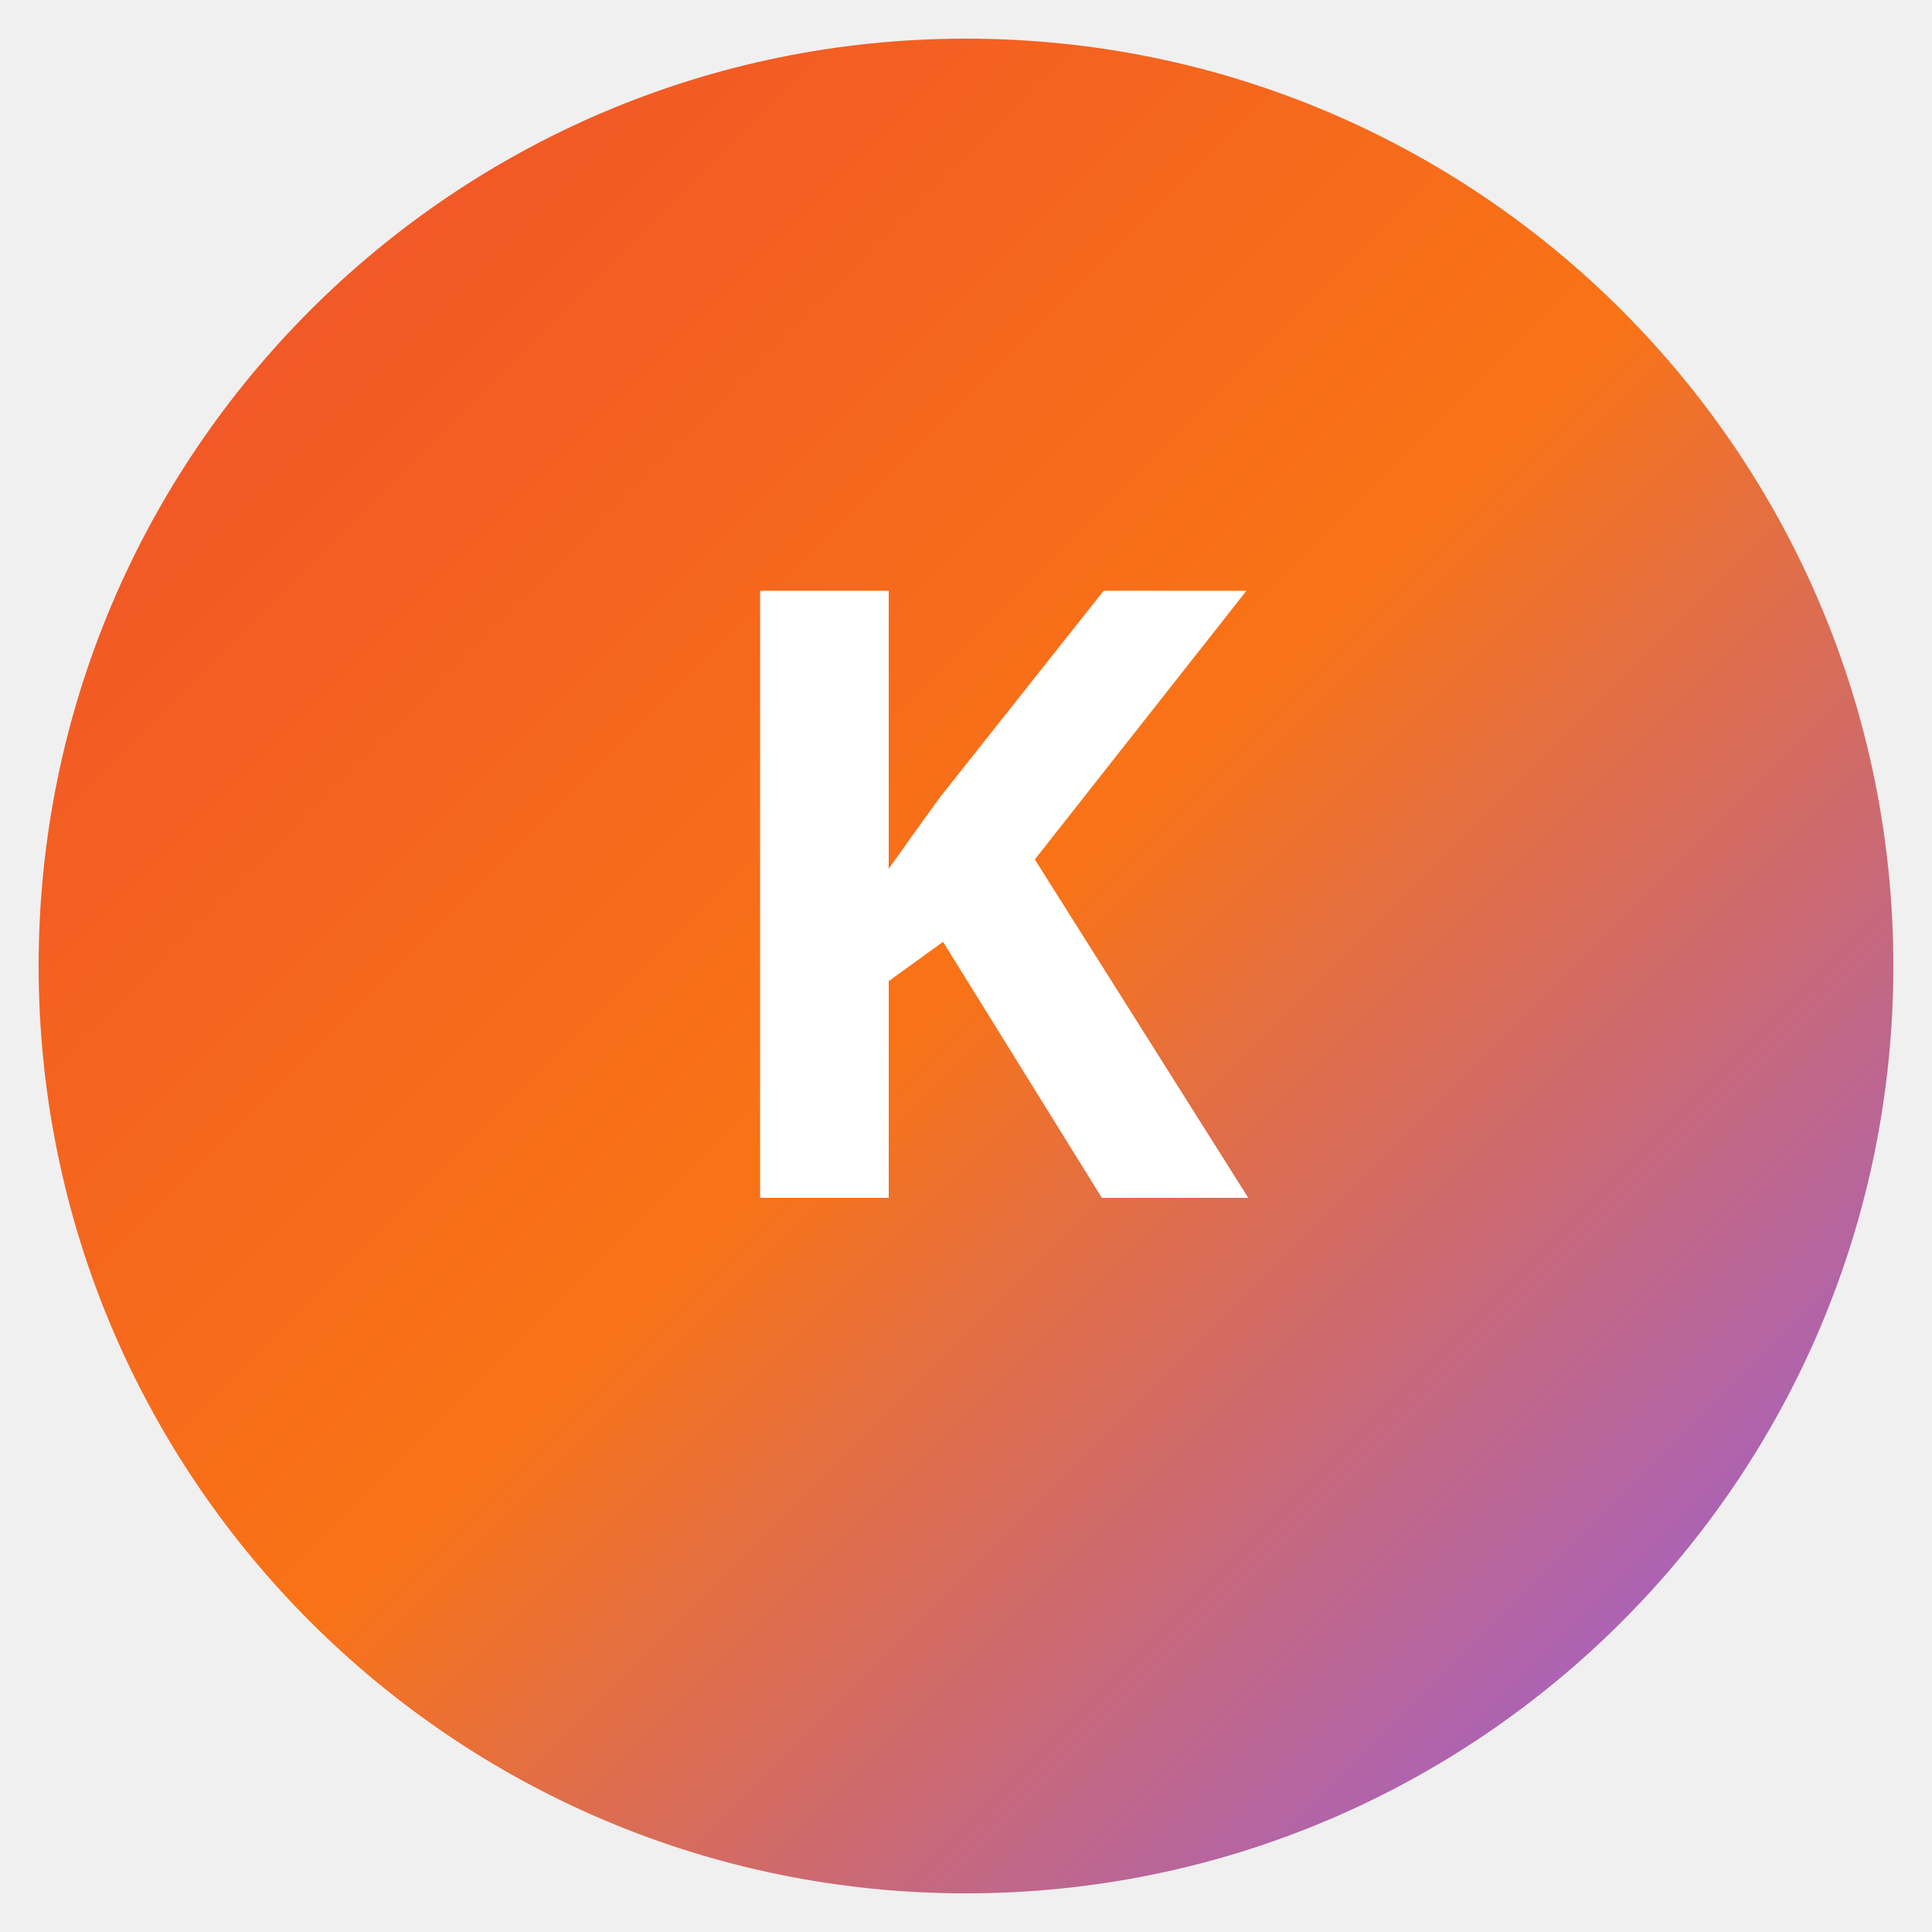
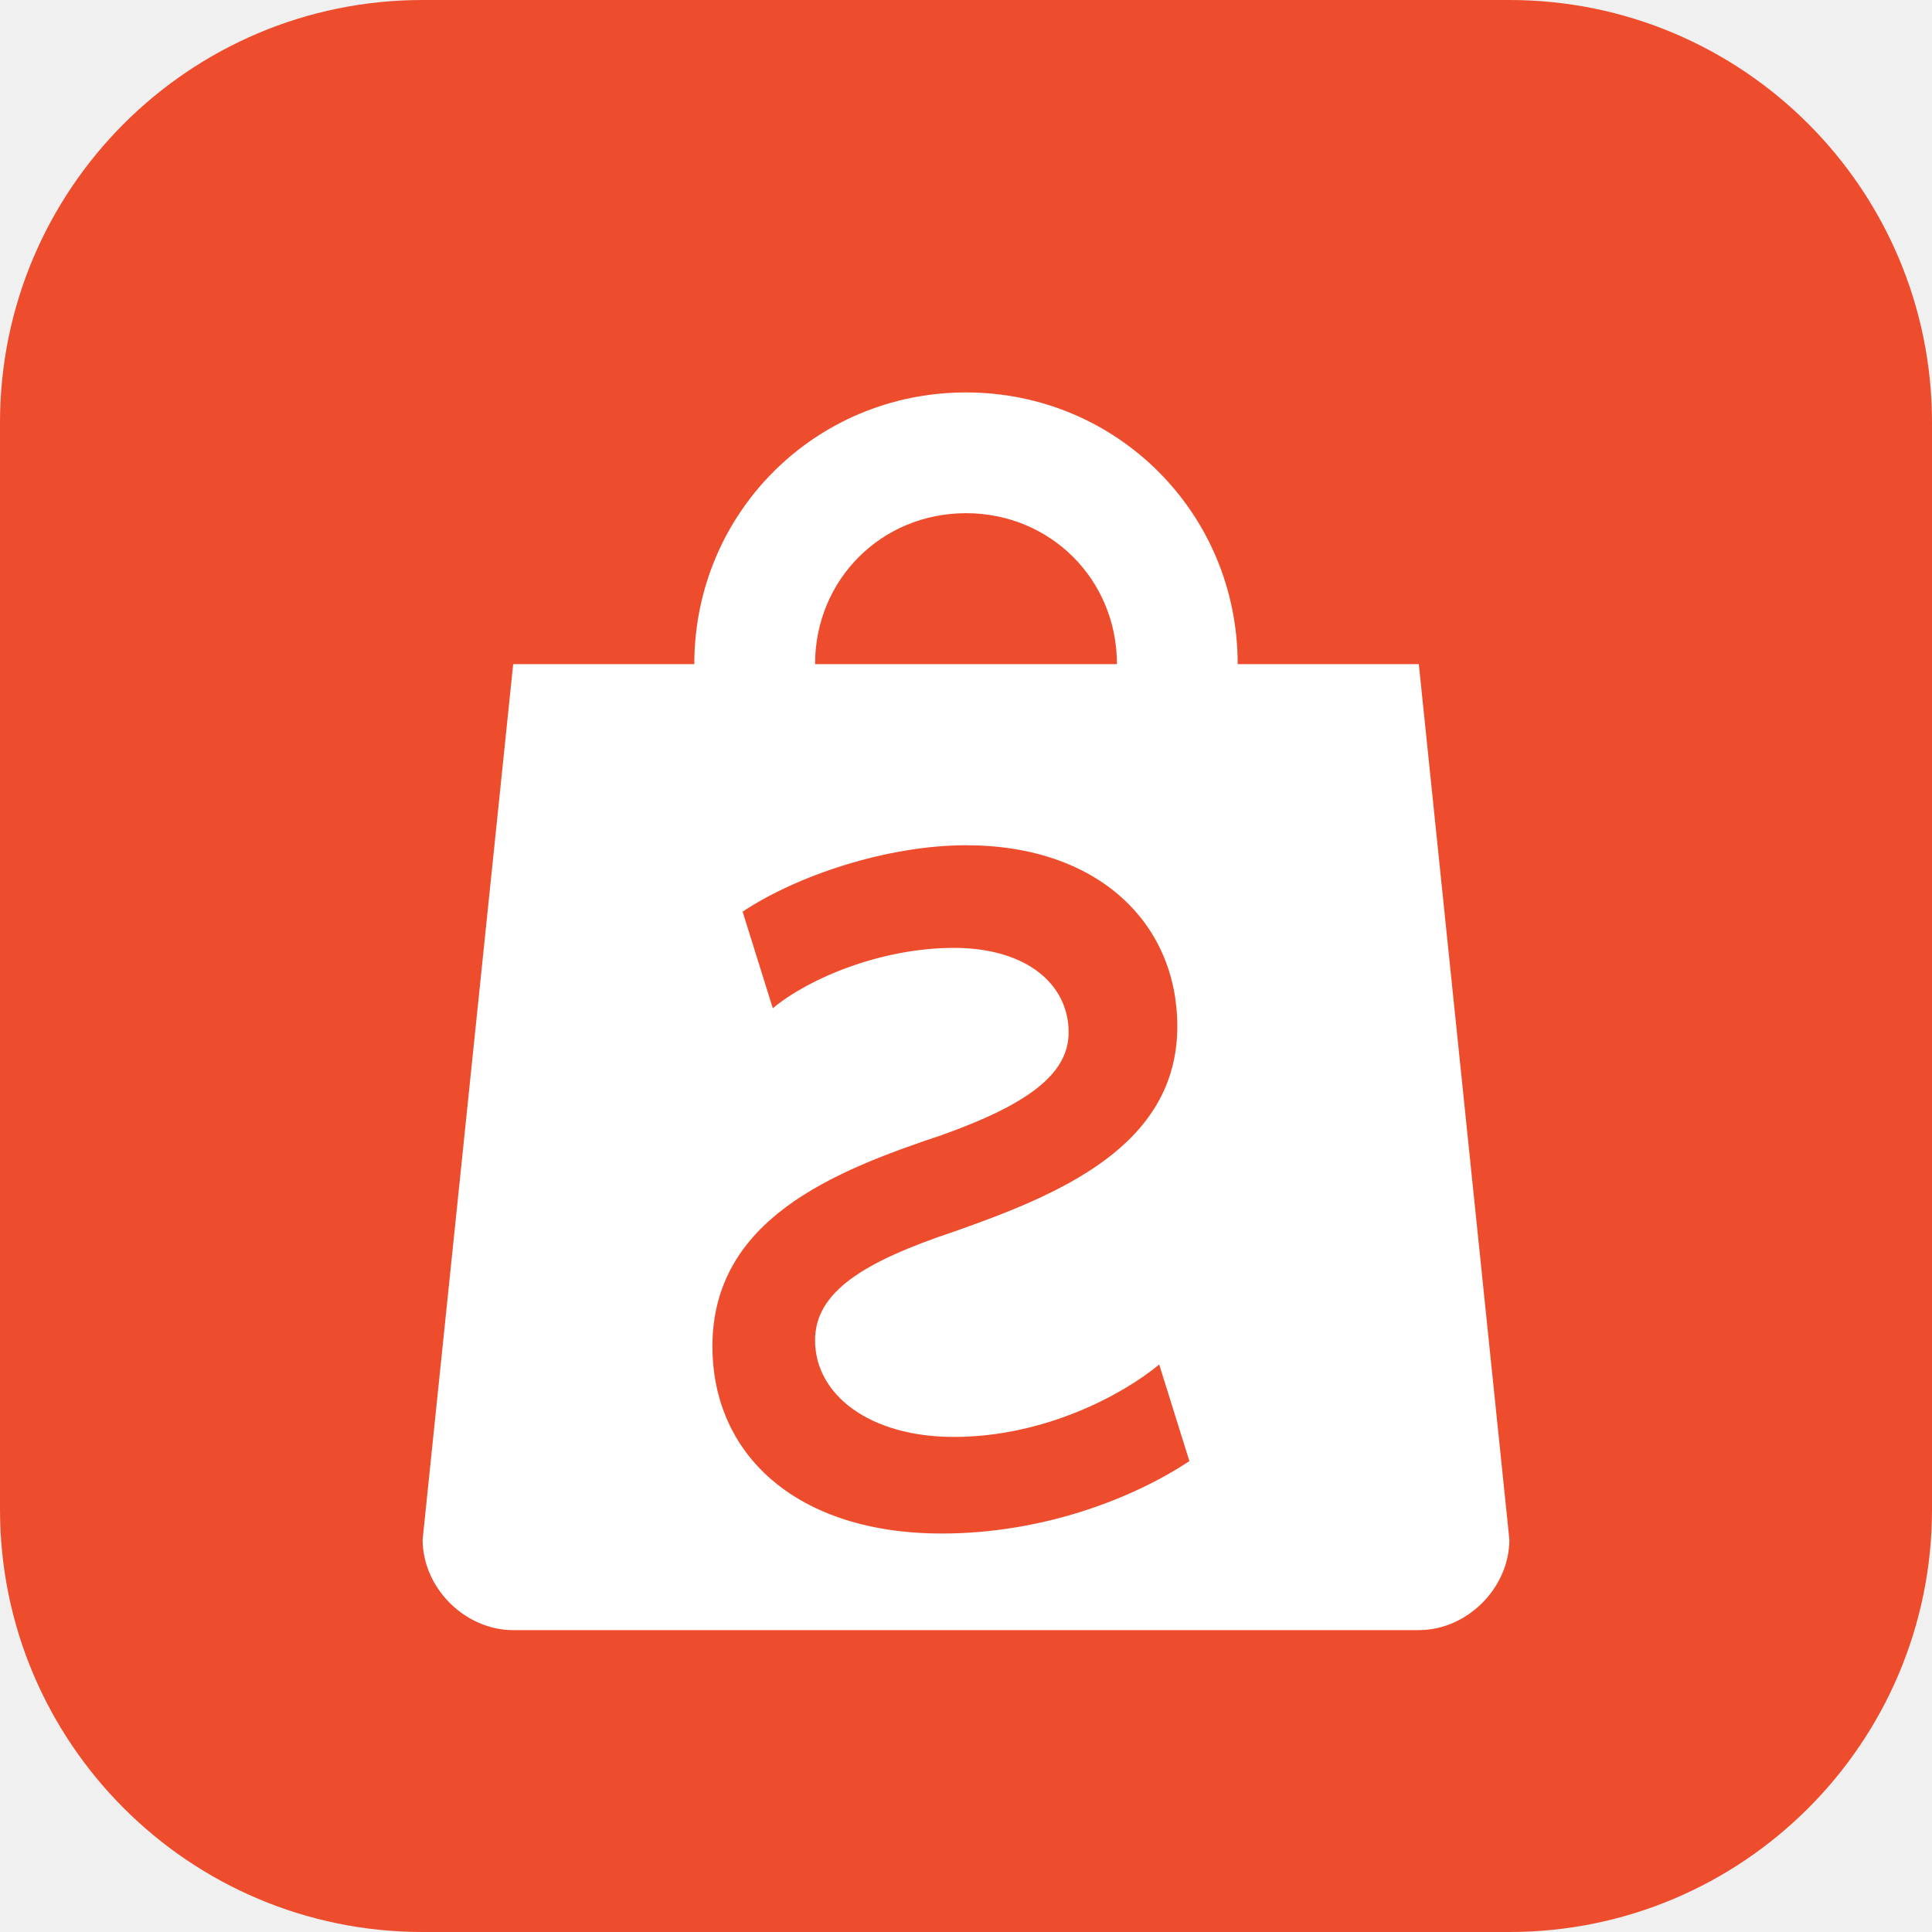
- <svg xmlns="http://www.w3.org/2000/svg" viewBox="0 0 100 100">
-   <defs>
-     <linearGradient id="grad" x1="0%" y1="0%" x2="100%" y2="100%">
-       <stop offset="0%" stop-color="#ee4d2d" />
-       <stop offset="50%" stop-color="#f97316" />
-       <stop offset="100%" stop-color="#8b5cf6" />
-     </linearGradient>
-   </defs>
-   <circle cx="50" cy="50" r="48" fill="url(#grad)" />
-   <text x="50" y="62" font-family="system-ui, sans-serif" font-weight="900" font-size="44" fill="#ffffff" text-anchor="middle">K</text>
+ <svg xmlns="http://www.w3.org/2000/svg" viewBox="0 0 32 32">
+   <rect width="32" height="32" rx="7" fill="#EE4D2D" />
+   <path d="M16 6.5C13.5 6.5 11.5 8.5 11.5 11H8.5L7 25.5C7 26.3 7.7 27 8.5 27H23.5C24.3 27 25 26.3 25 25.5L23.5 11H20.5C20.5 8.5 18.5 6.5 16 6.5ZM16 8.5C17.4 8.5 18.5 9.6 18.5 11H13.5C13.5 9.6 14.6 8.5 16 8.5ZM16 14C18.2 14 19.5 15.3 19.5 17C19.5 19 17.5 19.8 15.8 20.4C14.3 20.9 13.5 21.4 13.5 22.2C13.5 23.1 14.4 23.8 15.8 23.8C17.3 23.8 18.6 23.1 19.2 22.6L19.7 24.2C18.8 24.8 17.3 25.4 15.6 25.4C13.2 25.4 11.8 24.1 11.8 22.3C11.8 20.2 13.8 19.4 15.6 18.8C17 18.3 17.7 17.8 17.7 17.1C17.7 16.3 17 15.7 15.8 15.7C14.6 15.7 13.4 16.2 12.8 16.7L12.3 15.1C13.2 14.5 14.7 14 16 14Z" fill="#FFFFFF" />
</svg>
